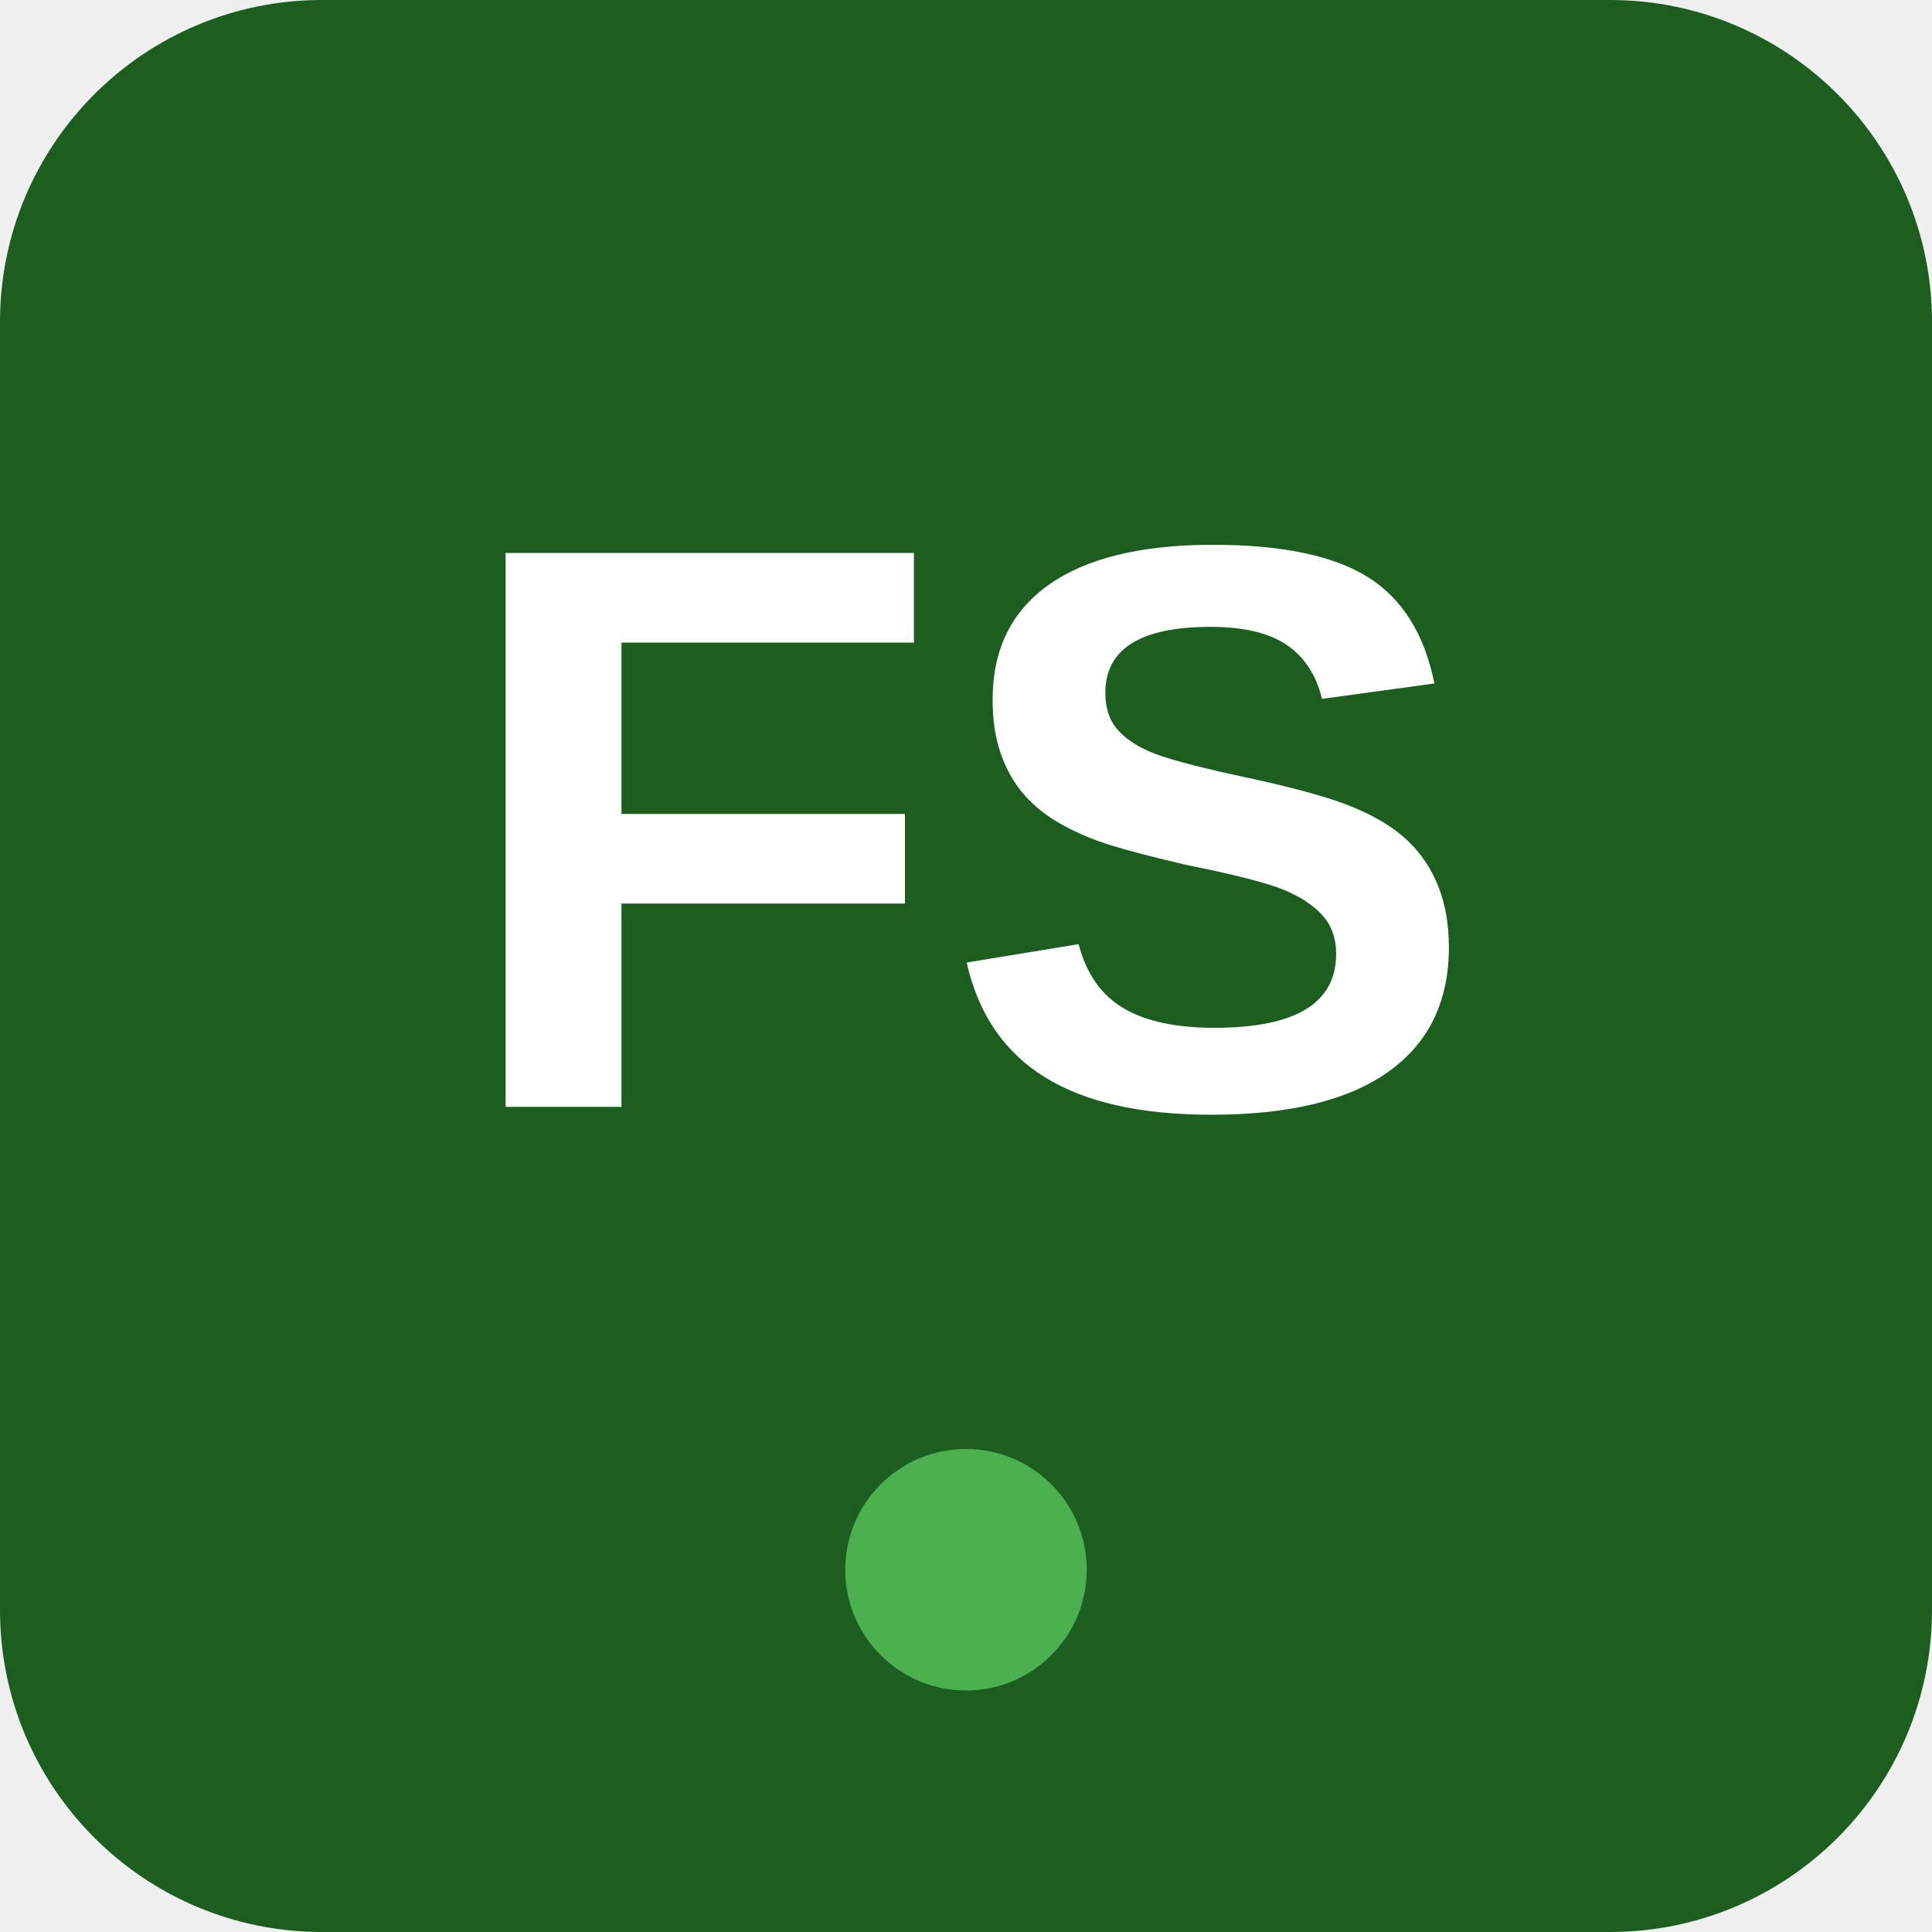
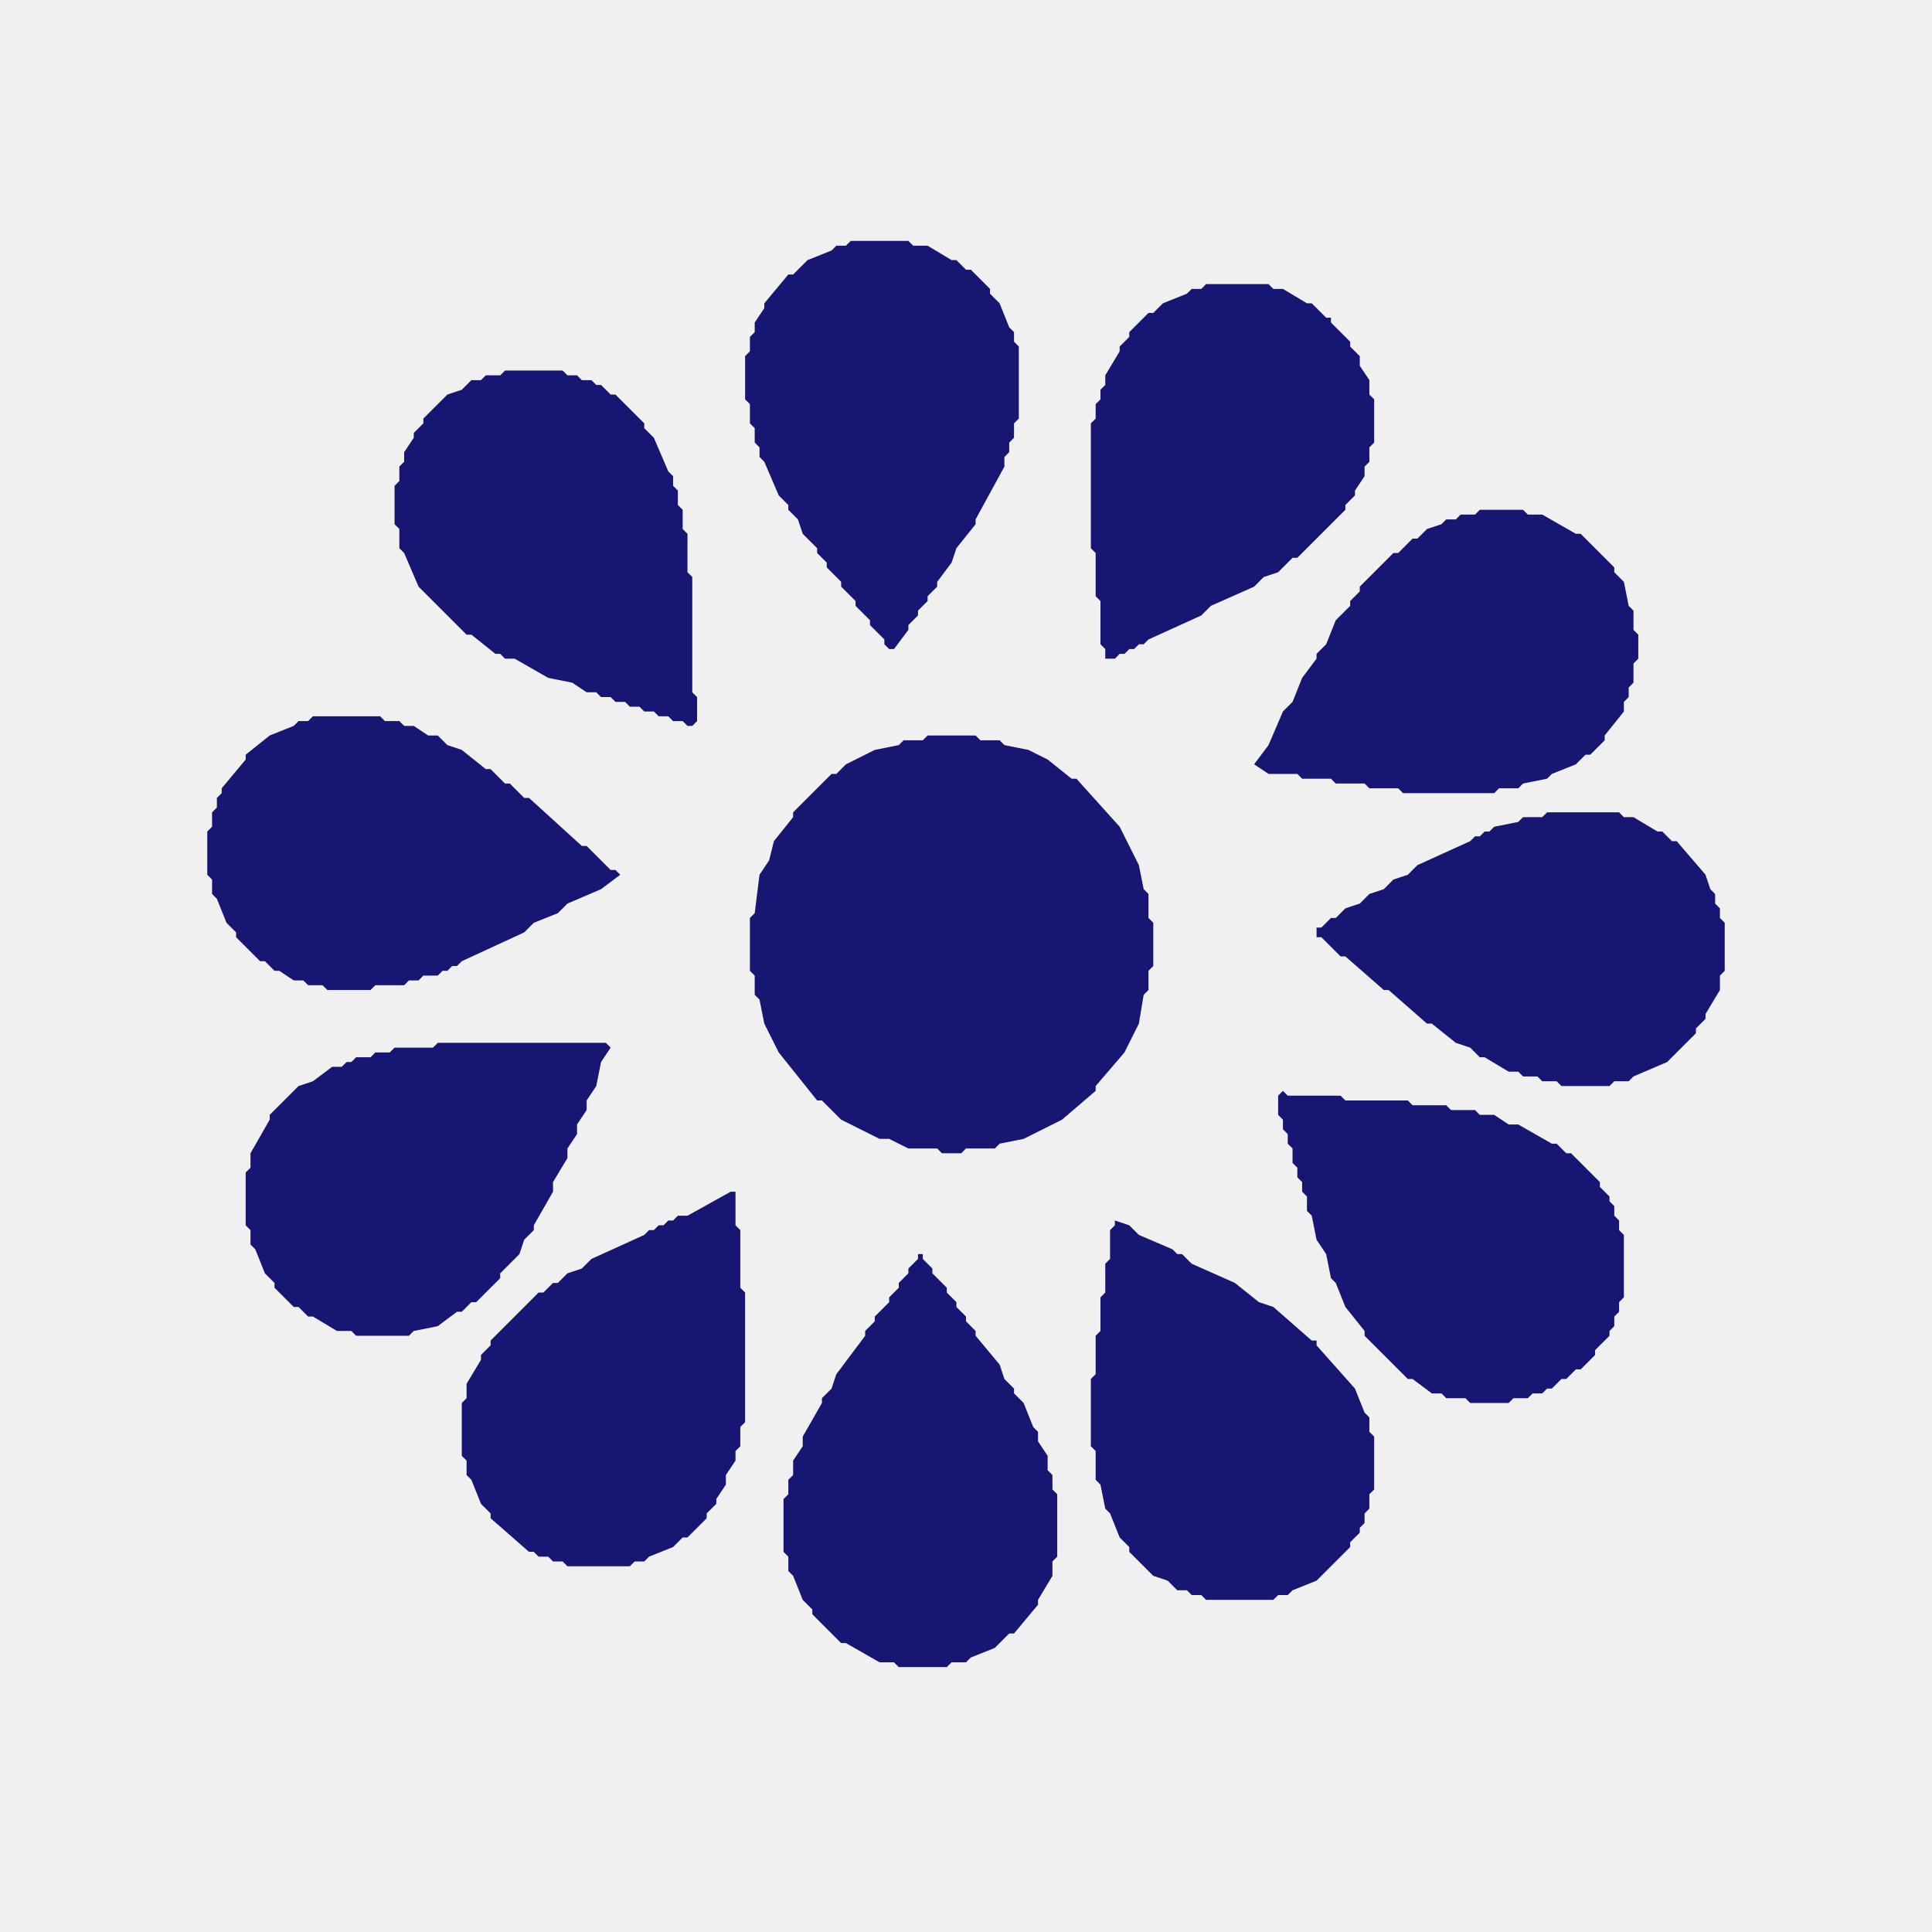
<svg xmlns="http://www.w3.org/2000/svg" width="192" height="192" viewBox="0 0 192 192">
-   <rect width="192" height="192" rx="32" fill="#1B5E20" />
-   <text x="96" y="110" font-family="Arial,sans-serif" font-size="80" font-weight="bold" fill="white" text-anchor="middle">FS</text>
-   <circle cx="96" cy="156" r="12" fill="#4CAF50" />
+   <g transform="translate(13.440 19.644) scale(0.477225)">
+     <g fill="#171673" fill-rule="evenodd">
+       <path d="M 163 220 L 163 221 L 161 223 L 161 224 L 159 226 L 159 227 L 157 229 L 157 230 L 154 233 L 154 234 L 152 236 L 152 237 L 146 245 L 145 248 L 143 250 L 143 251 L 139 258 L 139 260 L 137 263 L 137 266 L 136 267 L 136 270 L 135 271 L 135 282 L 136 283 L 136 286 L 137 287 L 139 292 L 141 294 L 141 295 L 147 301 L 148 301 L 155 305 L 158 305 L 159 306 L 169 306 L 170 305 L 173 305 L 174 304 L 179 302 L 182 299 L 183 299 L 188 293 L 188 292 L 191 287 L 191 284 L 192 283 L 192 270 L 191 269 L 191 266 L 190 265 L 190 262 L 188 259 L 188 257 L 187 256 L 185 251 L 183 249 L 183 248 L 181 246 L 180 243 L 175 237 L 175 236 L 173 234 L 173 233 L 171 231 L 171 230 L 169 228 L 169 227 L 166 224 L 166 223 L 164 221 L 164 220 Z" />\n    <path d="M 204 213 L 204 214 L 203 215 L 203 221 L 202 222 L 202 228 L 201 229 L 201 236 L 200 237 L 200 245 L 199 246 L 199 260 L 200 261 L 200 267 L 201 268 L 202 273 L 203 274 L 205 279 L 207 281 L 207 282 L 212 287 L 215 288 L 217 290 L 219 290 L 220 291 L 222 291 L 223 292 L 237 292 L 238 291 L 240 291 L 241 290 L 246 288 L 253 281 L 253 280 L 255 278 L 255 277 L 256 276 L 256 274 L 257 273 L 257 270 L 258 269 L 258 258 L 257 257 L 257 254 L 256 253 L 254 248 L 246 239 L 246 238 L 245 238 L 237 231 L 234 230 L 229 226 L 220 222 L 218 220 L 217 220 L 216 219 L 209 216 L 207 214 Z" />\n    <path d="M 125 207 L 124 207 L 115 212 L 113 212 L 112 213 L 111 213 L 110 214 L 109 214 L 108 215 L 107 215 L 106 216 L 95 221 L 93 223 L 90 224 L 88 226 L 87 226 L 85 228 L 84 228 L 74 238 L 74 239 L 72 241 L 72 242 L 69 247 L 69 250 L 68 251 L 68 262 L 69 263 L 69 266 L 70 267 L 72 272 L 74 274 L 74 275 L 82 282 L 83 282 L 84 283 L 86 283 L 87 284 L 89 284 L 90 285 L 103 285 L 104 284 L 106 284 L 107 283 L 112 281 L 114 279 L 115 279 L 119 275 L 119 274 L 121 272 L 121 271 L 123 268 L 123 266 L 125 263 L 125 261 L 126 260 L 126 256 L 127 255 L 127 228 L 126 227 L 126 215 L 125 214 Z" />\n    <path d="M 238 187 L 238 191 L 239 192 L 239 194 L 240 195 L 240 197 L 241 198 L 241 201 L 242 202 L 242 204 L 243 205 L 243 207 L 244 208 L 244 211 L 245 212 L 246 217 L 248 220 L 249 225 L 250 226 L 252 231 L 256 236 L 256 237 L 265 246 L 266 246 L 270 249 L 272 249 L 273 250 L 277 250 L 278 251 L 286 251 L 287 250 L 290 250 L 291 249 L 293 249 L 294 248 L 295 248 L 297 246 L 298 246 L 300 244 L 301 244 L 304 241 L 304 240 L 307 237 L 307 236 L 308 235 L 308 233 L 309 232 L 309 230 L 310 229 L 310 216 L 309 215 L 309 213 L 308 212 L 308 210 L 307 209 L 307 208 L 305 206 L 305 205 L 299 199 L 298 199 L 296 197 L 295 197 L 288 193 L 286 193 L 283 191 L 280 191 L 279 190 L 274 190 L 273 189 L 266 189 L 265 188 L 252 188 L 251 187 L 240 187 L 239 186 Z" />\n    <path d="M 98 176 L 63 176 L 62 177 L 54 177 L 53 178 L 50 178 L 49 179 L 46 179 L 45 180 L 44 180 L 43 181 L 41 181 L 37 184 L 34 185 L 28 191 L 28 192 L 24 199 L 24 202 L 23 203 L 23 214 L 24 215 L 24 218 L 25 219 L 27 224 L 29 226 L 29 227 L 33 231 L 34 231 L 36 233 L 37 233 L 42 236 L 45 236 L 46 237 L 57 237 L 58 236 L 63 235 L 67 232 L 68 232 L 70 230 L 71 230 L 76 225 L 76 224 L 80 220 L 81 217 L 83 215 L 83 214 L 87 207 L 87 205 L 90 200 L 90 198 L 92 195 L 92 193 L 94 190 L 94 188 L 96 185 L 97 180 L 99 177 Z" />\n    <path d="M 246 152 L 246 154 L 247 154 L 251 158 L 252 158 L 260 165 L 261 165 L 269 172 L 270 172 L 275 176 L 278 177 L 280 179 L 281 179 L 286 182 L 288 182 L 289 183 L 292 183 L 293 184 L 296 184 L 297 185 L 307 185 L 308 184 L 311 184 L 312 183 L 319 180 L 325 174 L 325 173 L 327 171 L 327 170 L 330 165 L 330 162 L 331 161 L 331 151 L 330 150 L 330 148 L 329 147 L 329 145 L 328 144 L 327 141 L 321 134 L 320 134 L 318 132 L 317 132 L 312 129 L 310 129 L 309 128 L 294 128 L 293 129 L 289 129 L 288 130 L 283 131 L 282 132 L 281 132 L 280 133 L 279 133 L 278 134 L 267 139 L 265 141 L 262 142 L 260 144 L 257 145 L 255 147 L 252 148 L 250 150 L 249 150 L 247 152 Z" />\n    <path d="M 165 112 L 164 113 L 160 113 L 159 114 L 154 115 L 148 118 L 146 120 L 145 120 L 137 128 L 137 129 L 133 134 L 132 138 L 130 141 L 129 149 L 128 150 L 128 161 L 129 162 L 129 166 L 130 167 L 131 172 L 134 178 L 142 188 L 143 188 L 147 192 L 155 196 L 157 196 L 161 198 L 167 198 L 168 199 L 172 199 L 173 198 L 179 198 L 180 197 L 185 196 L 193 192 L 200 186 L 200 185 L 206 178 L 209 172 L 210 166 L 211 165 L 211 161 L 212 160 L 212 151 L 211 150 L 211 145 L 210 144 L 209 139 L 205 131 L 196 121 L 195 121 L 190 117 L 186 115 L 181 114 L 180 113 L 176 113 L 175 112 Z" />\n    <path d="M 15 132 L 15 141 L 16 142 L 16 145 L 17 146 L 19 151 L 21 153 L 21 154 L 26 159 L 27 159 L 29 161 L 30 161 L 33 163 L 35 163 L 36 164 L 39 164 L 40 165 L 49 165 L 50 164 L 56 164 L 57 163 L 59 163 L 60 162 L 63 162 L 64 161 L 65 161 L 66 160 L 67 160 L 68 159 L 81 153 L 83 151 L 88 149 L 90 147 L 97 144 L 101 141 L 100 140 L 99 140 L 94 135 L 93 135 L 82 125 L 81 125 L 78 122 L 77 122 L 74 119 L 73 119 L 68 115 L 65 114 L 63 112 L 61 112 L 58 110 L 56 110 L 55 109 L 52 109 L 51 108 L 37 108 L 36 109 L 34 109 L 33 110 L 28 112 L 23 116 L 23 117 L 18 123 L 18 124 L 17 125 L 17 127 L 16 128 L 16 131 Z" />\n    <path d="M 310 80 L 308 78 L 308 77 L 301 70 L 300 70 L 293 66 L 290 66 L 289 65 L 280 65 L 279 66 L 276 66 L 275 67 L 273 67 L 272 68 L 269 69 L 267 71 L 266 71 L 263 74 L 262 74 L 255 81 L 255 82 L 253 84 L 253 85 L 250 88 L 248 93 L 246 95 L 246 96 L 243 100 L 241 105 L 239 107 L 236 114 L 233 118 L 236 120 L 242 120 L 243 121 L 249 121 L 250 122 L 256 122 L 257 123 L 263 123 L 264 124 L 283 124 L 284 123 L 288 123 L 289 122 L 294 121 L 295 120 L 300 118 L 302 116 L 303 116 L 306 113 L 306 112 L 310 107 L 310 105 L 311 104 L 311 102 L 312 101 L 312 97 L 313 96 L 313 91 L 312 90 L 312 86 L 311 85 Z" />\n    <path d="M 65 41 L 60 46 L 60 47 L 58 49 L 58 50 L 56 53 L 56 55 L 55 56 L 55 59 L 54 60 L 54 68 L 55 69 L 55 73 L 56 74 L 59 81 L 69 91 L 70 91 L 75 95 L 76 95 L 77 96 L 79 96 L 86 100 L 91 101 L 94 103 L 96 103 L 97 104 L 99 104 L 100 105 L 102 105 L 103 106 L 105 106 L 106 107 L 108 107 L 109 108 L 111 108 L 112 109 L 114 109 L 115 110 L 116 110 L 117 109 L 117 104 L 116 103 L 116 79 L 115 78 L 115 70 L 114 69 L 114 65 L 113 64 L 113 61 L 112 60 L 112 58 L 111 57 L 108 50 L 106 48 L 106 47 L 100 41 L 99 41 L 97 39 L 96 39 L 95 38 L 93 38 L 92 37 L 90 37 L 89 36 L 77 36 L 76 37 L 73 37 L 72 38 L 70 38 L 68 40 Z" />\n    <path d="M 245 22 L 244 22 L 239 19 L 237 19 L 236 18 L 223 18 L 222 19 L 220 19 L 219 20 L 214 22 L 212 24 L 211 24 L 207 28 L 207 29 L 205 31 L 205 32 L 202 37 L 202 39 L 201 40 L 201 42 L 200 43 L 200 46 L 199 47 L 199 73 L 200 74 L 200 83 L 201 84 L 201 93 L 202 94 L 202 96 L 204 96 L 205 95 L 206 95 L 207 94 L 208 94 L 209 93 L 210 93 L 211 92 L 222 87 L 224 85 L 233 81 L 235 79 L 238 78 L 241 75 L 242 75 L 252 65 L 252 64 L 254 62 L 254 61 L 256 58 L 256 56 L 257 55 L 257 52 L 258 51 L 258 42 L 257 41 L 257 38 L 255 35 L 255 33 L 253 31 L 253 30 L 249 26 L 249 25 L 248 25 Z" />\n    <path d="M 149 9 L 148 10 L 146 10 L 145 11 L 140 13 L 137 16 L 136 16 L 131 22 L 131 23 L 129 26 L 129 28 L 128 29 L 128 32 L 127 33 L 127 42 L 128 43 L 128 47 L 129 48 L 129 51 L 130 52 L 130 54 L 131 55 L 134 62 L 136 64 L 136 65 L 138 67 L 139 70 L 142 73 L 142 74 L 144 76 L 144 77 L 147 80 L 147 81 L 150 84 L 150 85 L 153 88 L 153 89 L 156 92 L 156 93 L 157 94 L 158 94 L 161 90 L 161 89 L 163 87 L 163 86 L 165 84 L 165 83 L 167 81 L 167 80 L 170 76 L 171 73 L 175 68 L 175 67 L 181 56 L 181 54 L 182 53 L 182 51 L 183 50 L 183 47 L 184 46 L 184 31 L 183 30 L 183 28 L 182 27 L 180 22 L 178 20 L 178 19 L 174 15 L 173 15 L 171 13 L 170 13 L 165 10 L 162 10 L 161 9 Z" />\n    
+   </g>
+   </g>
</svg>
